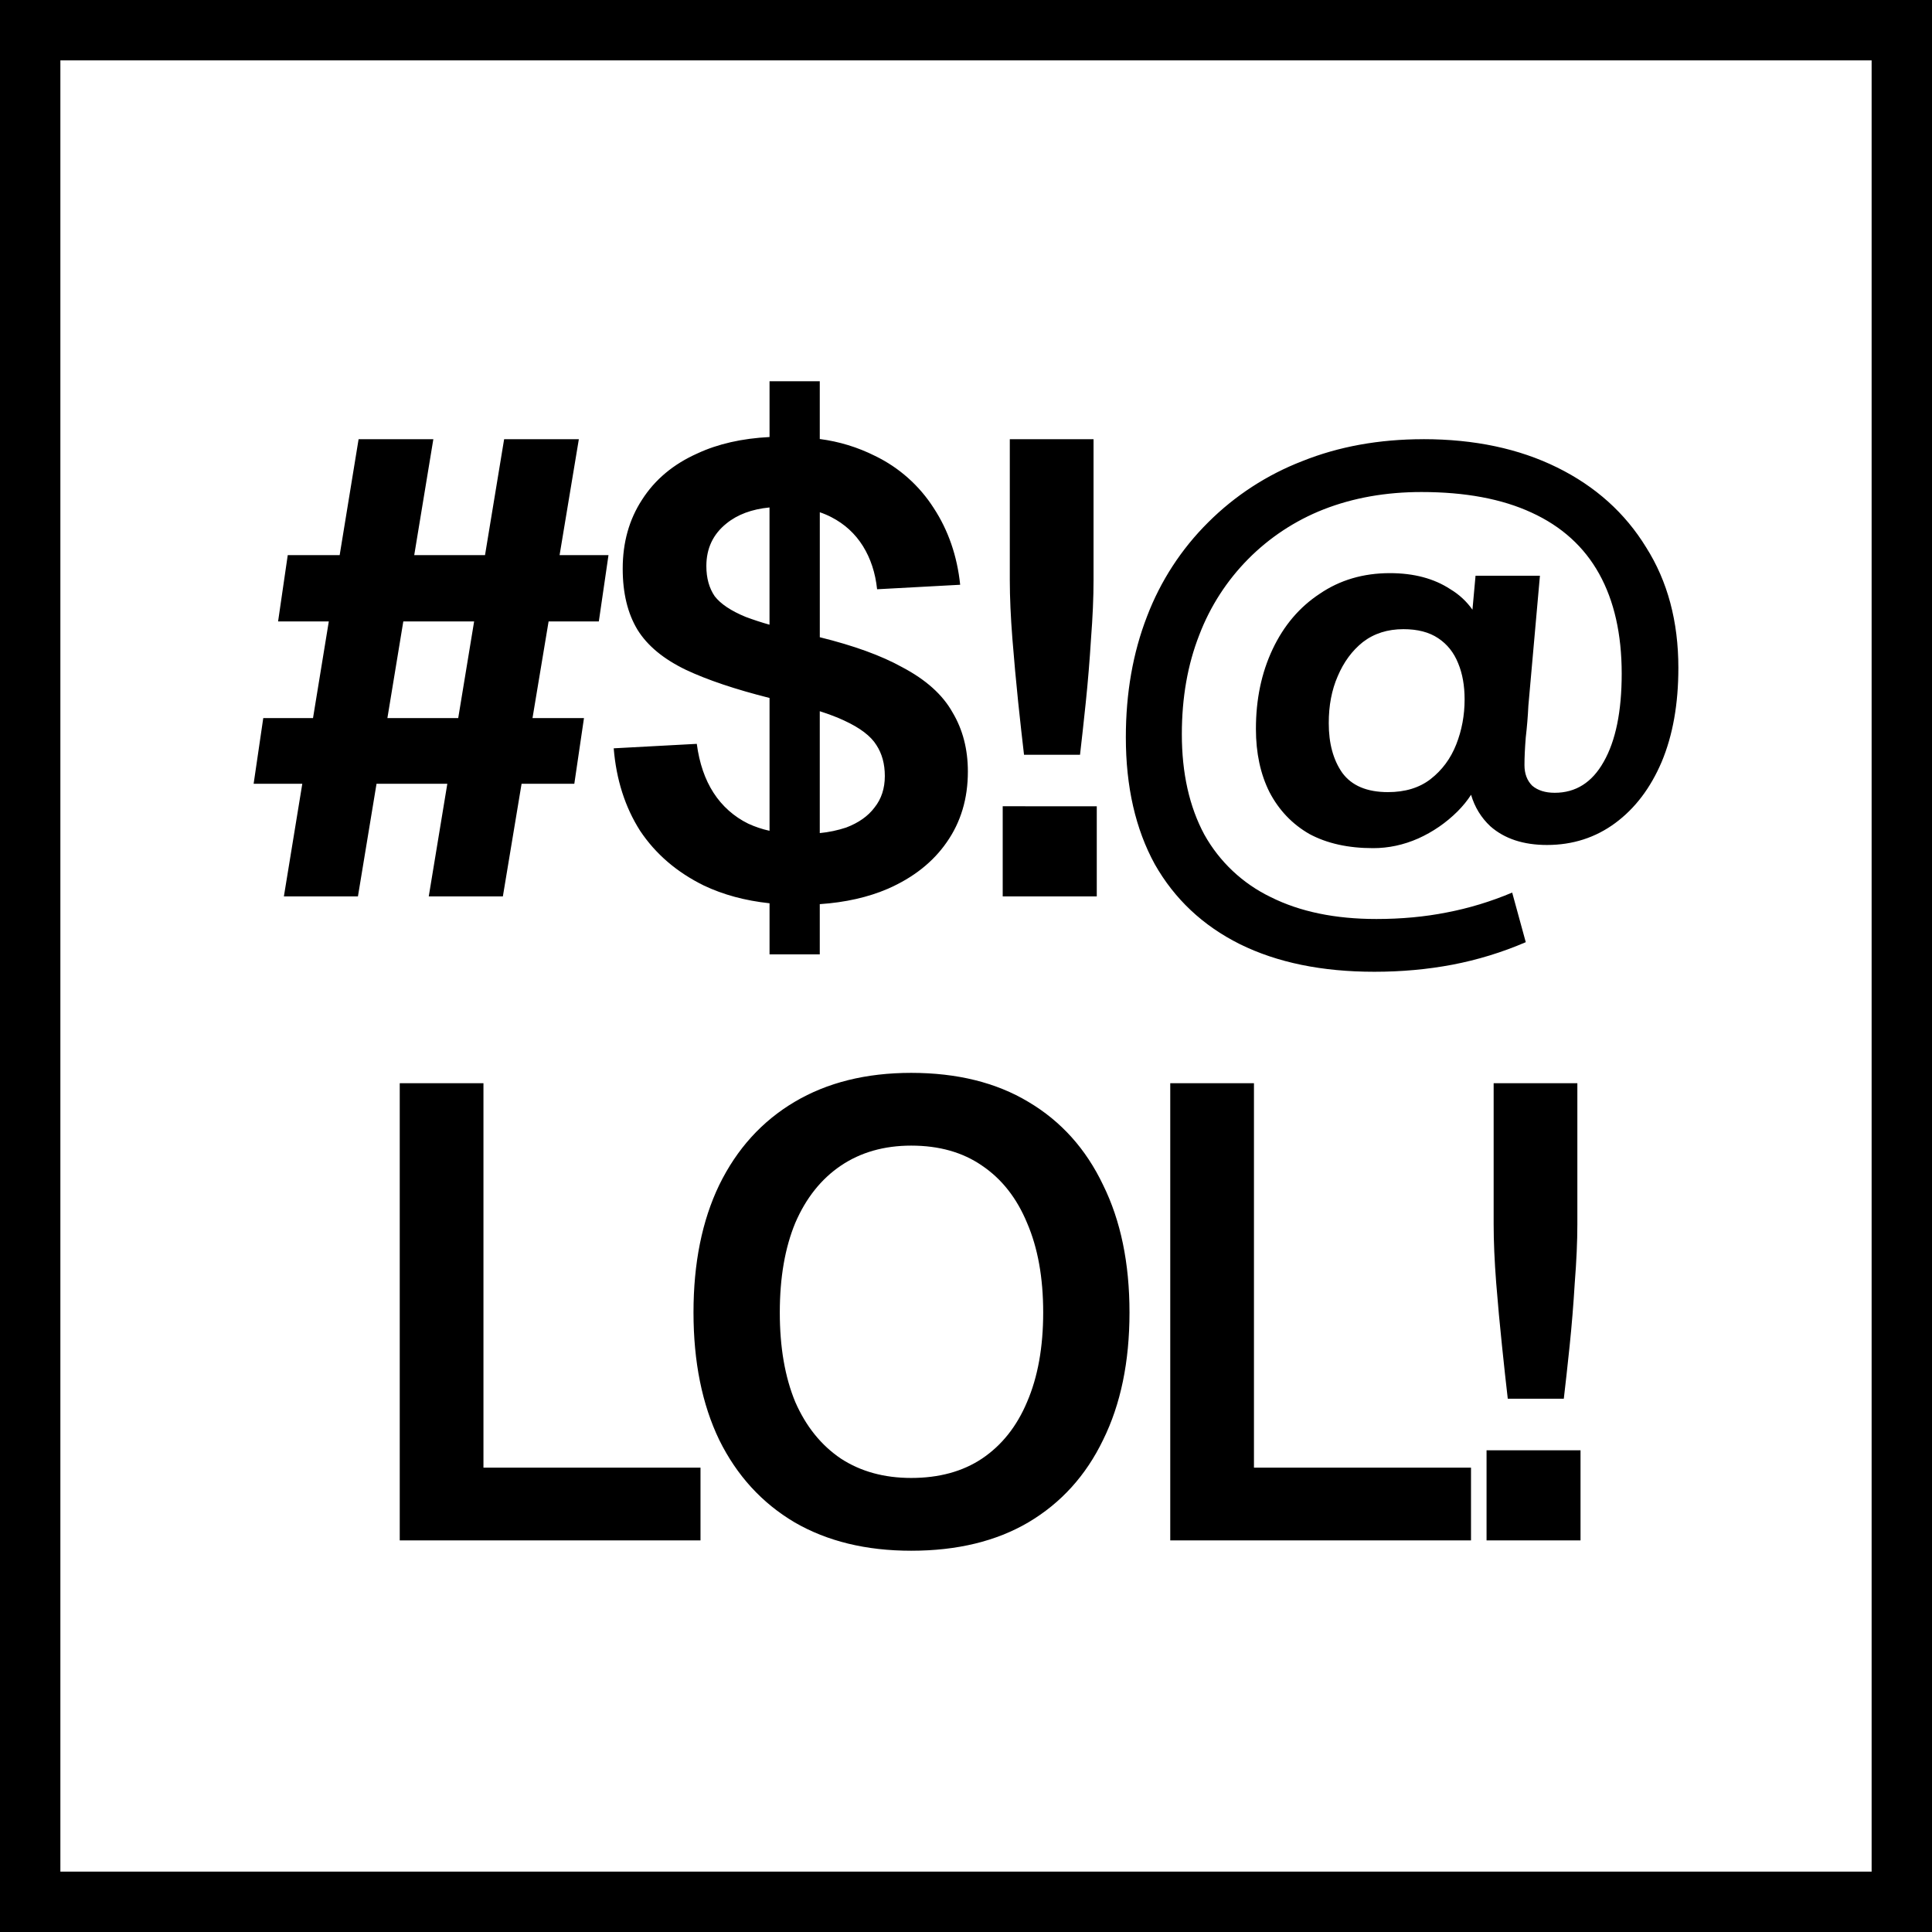
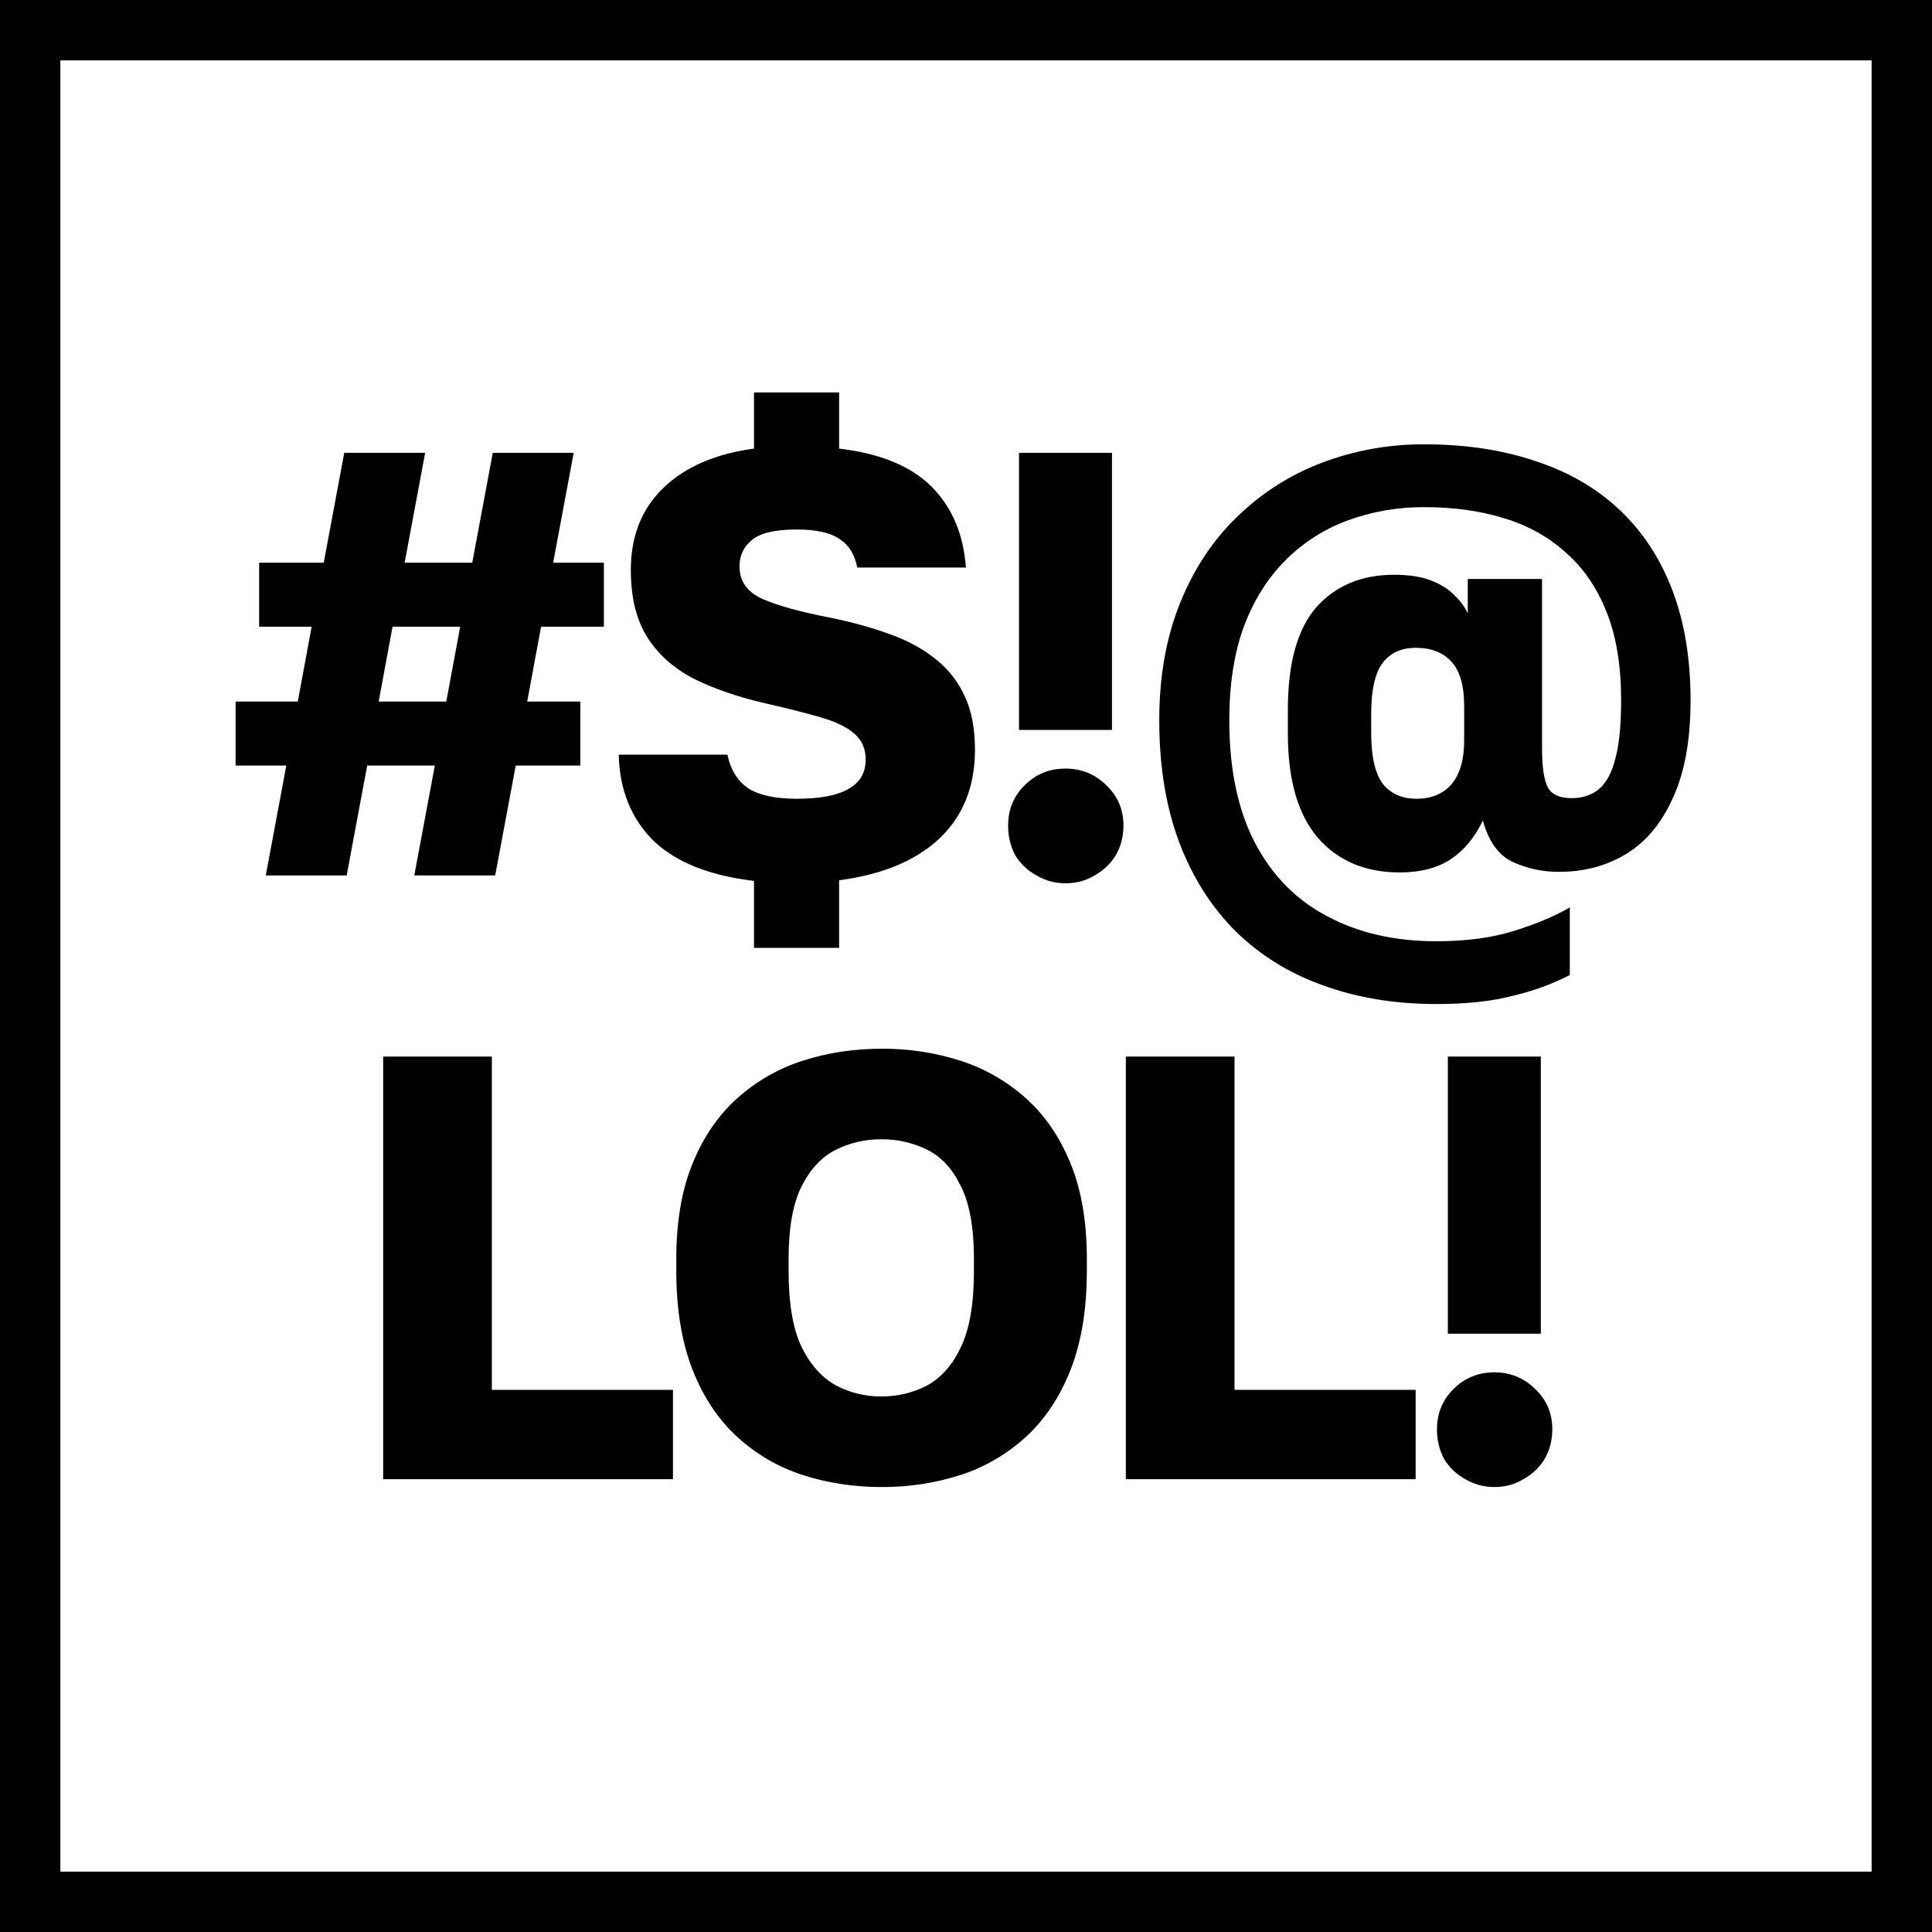
- <svg xmlns="http://www.w3.org/2000/svg" xml:space="preserve" width="64" height="64" viewBox="0 0 64 64">
-   <path d="M0 0v64h64V0Zm2 2h60v60H2Zm23.492 10.629v1.848q-1.372.07-2.388.543-1.196.532-1.836 1.535-.64.981-.64 2.283 0 1.215.491 2.025.49.79 1.6 1.325 1.07.504 2.773.933v4.4a3.4 3.4 0 0 1-.705-.236 2.86 2.86 0 0 1-1.15-1.023q-.428-.661-.555-1.621l-2.752.148q.127 1.557.873 2.73.768 1.153 2.113 1.815.963.458 2.176.588v1.693h1.664v-1.664q1.274-.086 2.262-.512 1.26-.554 1.941-1.535.704-1.002.703-2.347 0-1.11-.511-1.963-.49-.874-1.664-1.492-1.032-.574-2.73-.993v-4.14q.2.068.382.162.66.34 1.047.959.384.619.469 1.43l2.752-.149q-.15-1.43-.875-2.539a4.77 4.77 0 0 0-1.942-1.728 5.7 5.7 0 0 0-1.834-.561v-1.914zm-13.613 1.92-.627 3.84h-1.72l-.32 2.197h1.68l-.523 3.201H8.721l-.319 2.176h1.612l-.61 3.732h2.453l.616-3.732h2.345l-.615 3.732h2.455l.62-3.732h1.747l.32-2.176H17.64l.533-3.201h1.664l.32-2.197h-1.62l.638-3.84H16.7l-.633 3.84h-2.345l.633-3.84zm21.572 0v4.672q.001.854.086 1.941.085 1.068.191 2.092.108 1.023.194 1.748h1.855q.085-.725.192-1.748.106-1.024.172-2.092.084-1.088.084-1.941v-4.672zm13.7 0q-2.198 0-4.01.726a9 9 0 0 0-3.116 2.026 8.8 8.8 0 0 0-2.027 3.115q-.704 1.813-.703 4.01 0 2.453.959 4.203.981 1.729 2.816 2.646 1.856.917 4.46.916 1.343 0 2.581-.234a11.7 11.7 0 0 0 2.432-.746l-.45-1.643q-1.065.448-2.175.66-1.088.215-2.324.215-2.05 0-3.5-.726a5 5 0 0 1-2.198-2.069q-.746-1.386-.746-3.328 0-1.813.577-3.285a7.24 7.24 0 0 1 4.117-4.16q1.471-.576 3.242-.576 2.176 0 3.648.681 1.494.684 2.24 2.028t.747 3.306q0 1.878-.598 2.924-.576 1.024-1.621 1.024-.469 0-.746-.235-.256-.256-.256-.683 0-.385.043-.918a15 15 0 0 0 .086-1.045l.383-4.309h-2.133l-.102 1.125a2.4 2.4 0 0 0-.73-.677q-.811-.534-2.006-.534-1.322 0-2.324.684-1.004.66-1.559 1.834t-.554 2.644q0 1.196.449 2.092.469.897 1.322 1.387.874.47 2.111.469.768 0 1.494-.32a4.4 4.4 0 0 0 1.301-.895q.263-.263.45-.553.18.613.638 1.043.704.62 1.877.62 1.28-.001 2.262-.727.982-.725 1.537-2.026.554-1.322.553-3.115 0-2.305-1.067-3.99-1.045-1.707-2.943-2.645-1.899-.939-4.438-.94M25.491 16.81v3.884a10 10 0 0 1-.789-.258q-.726-.299-1.025-.683-.278-.405-.278-1.002 0-.875.663-1.408.548-.447 1.43-.533M13.36 20.586h2.346l-.527 3.201h-2.346zm33.131.256q.704 0 1.15.299.45.298.663.832.213.512.213 1.195 0 .79-.278 1.494t-.853 1.15q-.555.428-1.408.428-1.045 0-1.514-.64-.448-.64-.447-1.643-.002-.874.297-1.557.298-.704.832-1.13.556-.428 1.345-.428M27.156 23.56q.477.153.81.31.79.364 1.067.813.278.426.278 1.023 0 .618-.342 1.045-.32.427-.938.662a4 4 0 0 1-.875.184zm6.06 3.148v2.986h3.116V26.71zm-3.032 8.832q-2.24 0-3.862.961-1.62.96-2.496 2.752-.853 1.77-.853 4.223t.853 4.224q.874 1.77 2.496 2.73 1.621.94 3.862.94 2.282 0 3.882-.94 1.621-.96 2.475-2.73.875-1.77.875-4.224 0-2.453-.875-4.223-.853-1.792-2.475-2.752-1.599-.96-3.882-.961m-16.942.342v15.146h9.963v-2.41h-7.19V35.883Zm25.524 0v15.146h9.963v-2.41h-7.19V35.883Zm10.713 0v4.672q0 .854.084 1.941.085 1.066.193 2.09.106 1.024.191 1.75h1.856q.086-.726.193-1.75.106-1.024.17-2.09.086-1.088.086-1.941v-4.672zM30.184 37.95q1.386 0 2.345.662.982.662 1.494 1.899.534 1.237.534 2.965t-.534 2.966q-.511 1.216-1.494 1.877-.96.64-2.345.64-1.344 0-2.327-.64-.98-.66-1.513-1.877-.513-1.238-.512-2.966 0-1.728.512-2.965.533-1.237 1.513-1.899.982-.661 2.327-.662m19.06 10.092v2.986h3.113v-2.986z" />
+ <svg xmlns="http://www.w3.org/2000/svg" width="64" height="64" fill="none" viewBox="0 0 64 64">
+   <path stroke="currentColor" stroke-width="2" d="M63 1H1v62h62z" style="fill:none" />
+   <path fill="currentColor" d="m8.804 29 .68-3.64h-1.68v-2.12h2.06l.46-2.48h-1.74v-2.12h2.14l.68-3.64h2.68l-.68 3.64h2.24l.68-3.64h2.68l-.68 3.64h1.68v2.12h-2.08l-.46 2.48h1.76v2.12h-2.14l-.68 3.64h-2.68l.68-3.64h-2.24l-.68 3.64zm3.74-5.76h2.24l.46-2.48h-2.24zm12.433 8.16v-2.22q-2.22-.26-3.34-1.34-1.1-1.1-1.14-2.84h3.6q.16.76.7 1.12.54.34 1.6.34 1.14 0 1.7-.32.58-.32.58-.98 0-.54-.38-.86-.36-.32-1.12-.54t-1.82-.46q-1.38-.32-2.38-.82-1-.52-1.54-1.38t-.54-2.22q0-1.68 1.08-2.72t3-1.3V13h2.82v1.86q2.04.24 3.06 1.26t1.14 2.68h-3.6q-.12-.64-.58-.94-.46-.32-1.42-.32-1.06 0-1.48.34t-.42.88q0 .74.76 1.08.78.34 2.24.62 1.08.22 1.96.54.9.32 1.52.82a3.3 3.3 0 0 1 .98 1.24q.34.72.34 1.78 0 1.82-1.18 2.94-1.18 1.1-3.32 1.38v2.24zm8.779-7.22V15h3.08v9.18zm1.54 5.08q-.52 0-.96-.26a1.85 1.85 0 0 1-.7-.66 2.05 2.05 0 0 1-.24-1q0-.78.54-1.32.56-.56 1.36-.56t1.36.56q.56.54.56 1.32 0 .56-.26 1-.26.42-.7.66-.42.26-.96.26m12.286 4q-2.06 0-3.76-.62-1.68-.6-2.9-1.8-1.2-1.2-1.86-2.94-.66-1.76-.66-4.04 0-2.16.68-3.86t1.88-2.86a8.1 8.1 0 0 1 2.8-1.8 9.4 9.4 0 0 1 3.44-.62q2.04 0 3.68.56 1.64.54 2.78 1.62t1.74 2.66.6 3.64q0 1.96-.58 3.22-.56 1.26-1.54 1.86t-2.22.6a3.6 3.6 0 0 1-1.58-.34q-.68-.34-.96-1.36-.4.84-1.06 1.28t-1.7.44q-1.7 0-2.7-1.14-1-1.16-1-3.46v-.78q0-2.32.94-3.4.96-1.08 2.58-1.08.72 0 1.2.18t.78.48q.3.28.46.62v-1.14h2.46v5.6q0 .96.2 1.32.2.34.78.34.52 0 .88-.28.38-.3.56-1 .2-.7.2-1.96 0-1.72-.48-2.92-.48-1.22-1.36-1.98-.86-.78-2.06-1.14-1.18-.36-2.6-.36a7.3 7.3 0 0 0-2.56.44 5.7 5.7 0 0 0-2.06 1.32q-.88.88-1.38 2.2-.48 1.32-.48 3.1 0 2.44.86 4.08.86 1.62 2.4 2.42 1.54.82 3.6.82 1.48 0 2.56-.34 1.1-.34 1.86-.78v2.24a8.2 8.2 0 0 1-1.86.68q-1.04.28-2.56.28m-.66-6.8q.74 0 1.16-.48.42-.5.42-1.44v-1.16q0-1-.42-1.46t-1.18-.46q-.72 0-1.1.5t-.38 1.7v.62q0 1.16.38 1.68.4.5 1.12.5M12.693 49V35h3.6v11.04h6V49zm16.51.26q-1.379 0-2.62-.4a5.9 5.9 0 0 1-2.16-1.26q-.94-.86-1.48-2.22-.54-1.38-.54-3.28v-.4q0-1.84.54-3.16t1.48-2.16a6 6 0 0 1 2.16-1.24q1.241-.4 2.62-.4a8.4 8.4 0 0 1 2.62.4 6 6 0 0 1 2.16 1.24q.941.84 1.48 2.16.54 1.32.54 3.16v.4q0 1.9-.54 3.28-.539 1.36-1.48 2.22a5.9 5.9 0 0 1-2.16 1.26 8.4 8.4 0 0 1-2.62.4m-.02-3q.822 0 1.52-.36.701-.38 1.12-1.26.44-.9.44-2.54v-.4q0-1.56-.44-2.42-.419-.86-1.12-1.2a3.4 3.4 0 0 0-1.52-.34q-.779 0-1.48.34-.699.34-1.14 1.2-.439.86-.44 2.42v.4q.001 1.64.44 2.54.441.88 1.14 1.26.701.36 1.48.36M37.295 49V35h3.6v11.04h6V49zm10.667-4.82V35h3.08v9.18zm1.54 5.08q-.52 0-.96-.26a1.85 1.85 0 0 1-.7-.66 2.05 2.05 0 0 1-.24-1q0-.78.54-1.32.56-.56 1.36-.56t1.36.56q.56.54.56 1.32 0 .56-.26 1-.26.42-.7.66-.42.26-.96.26" />
</svg>
